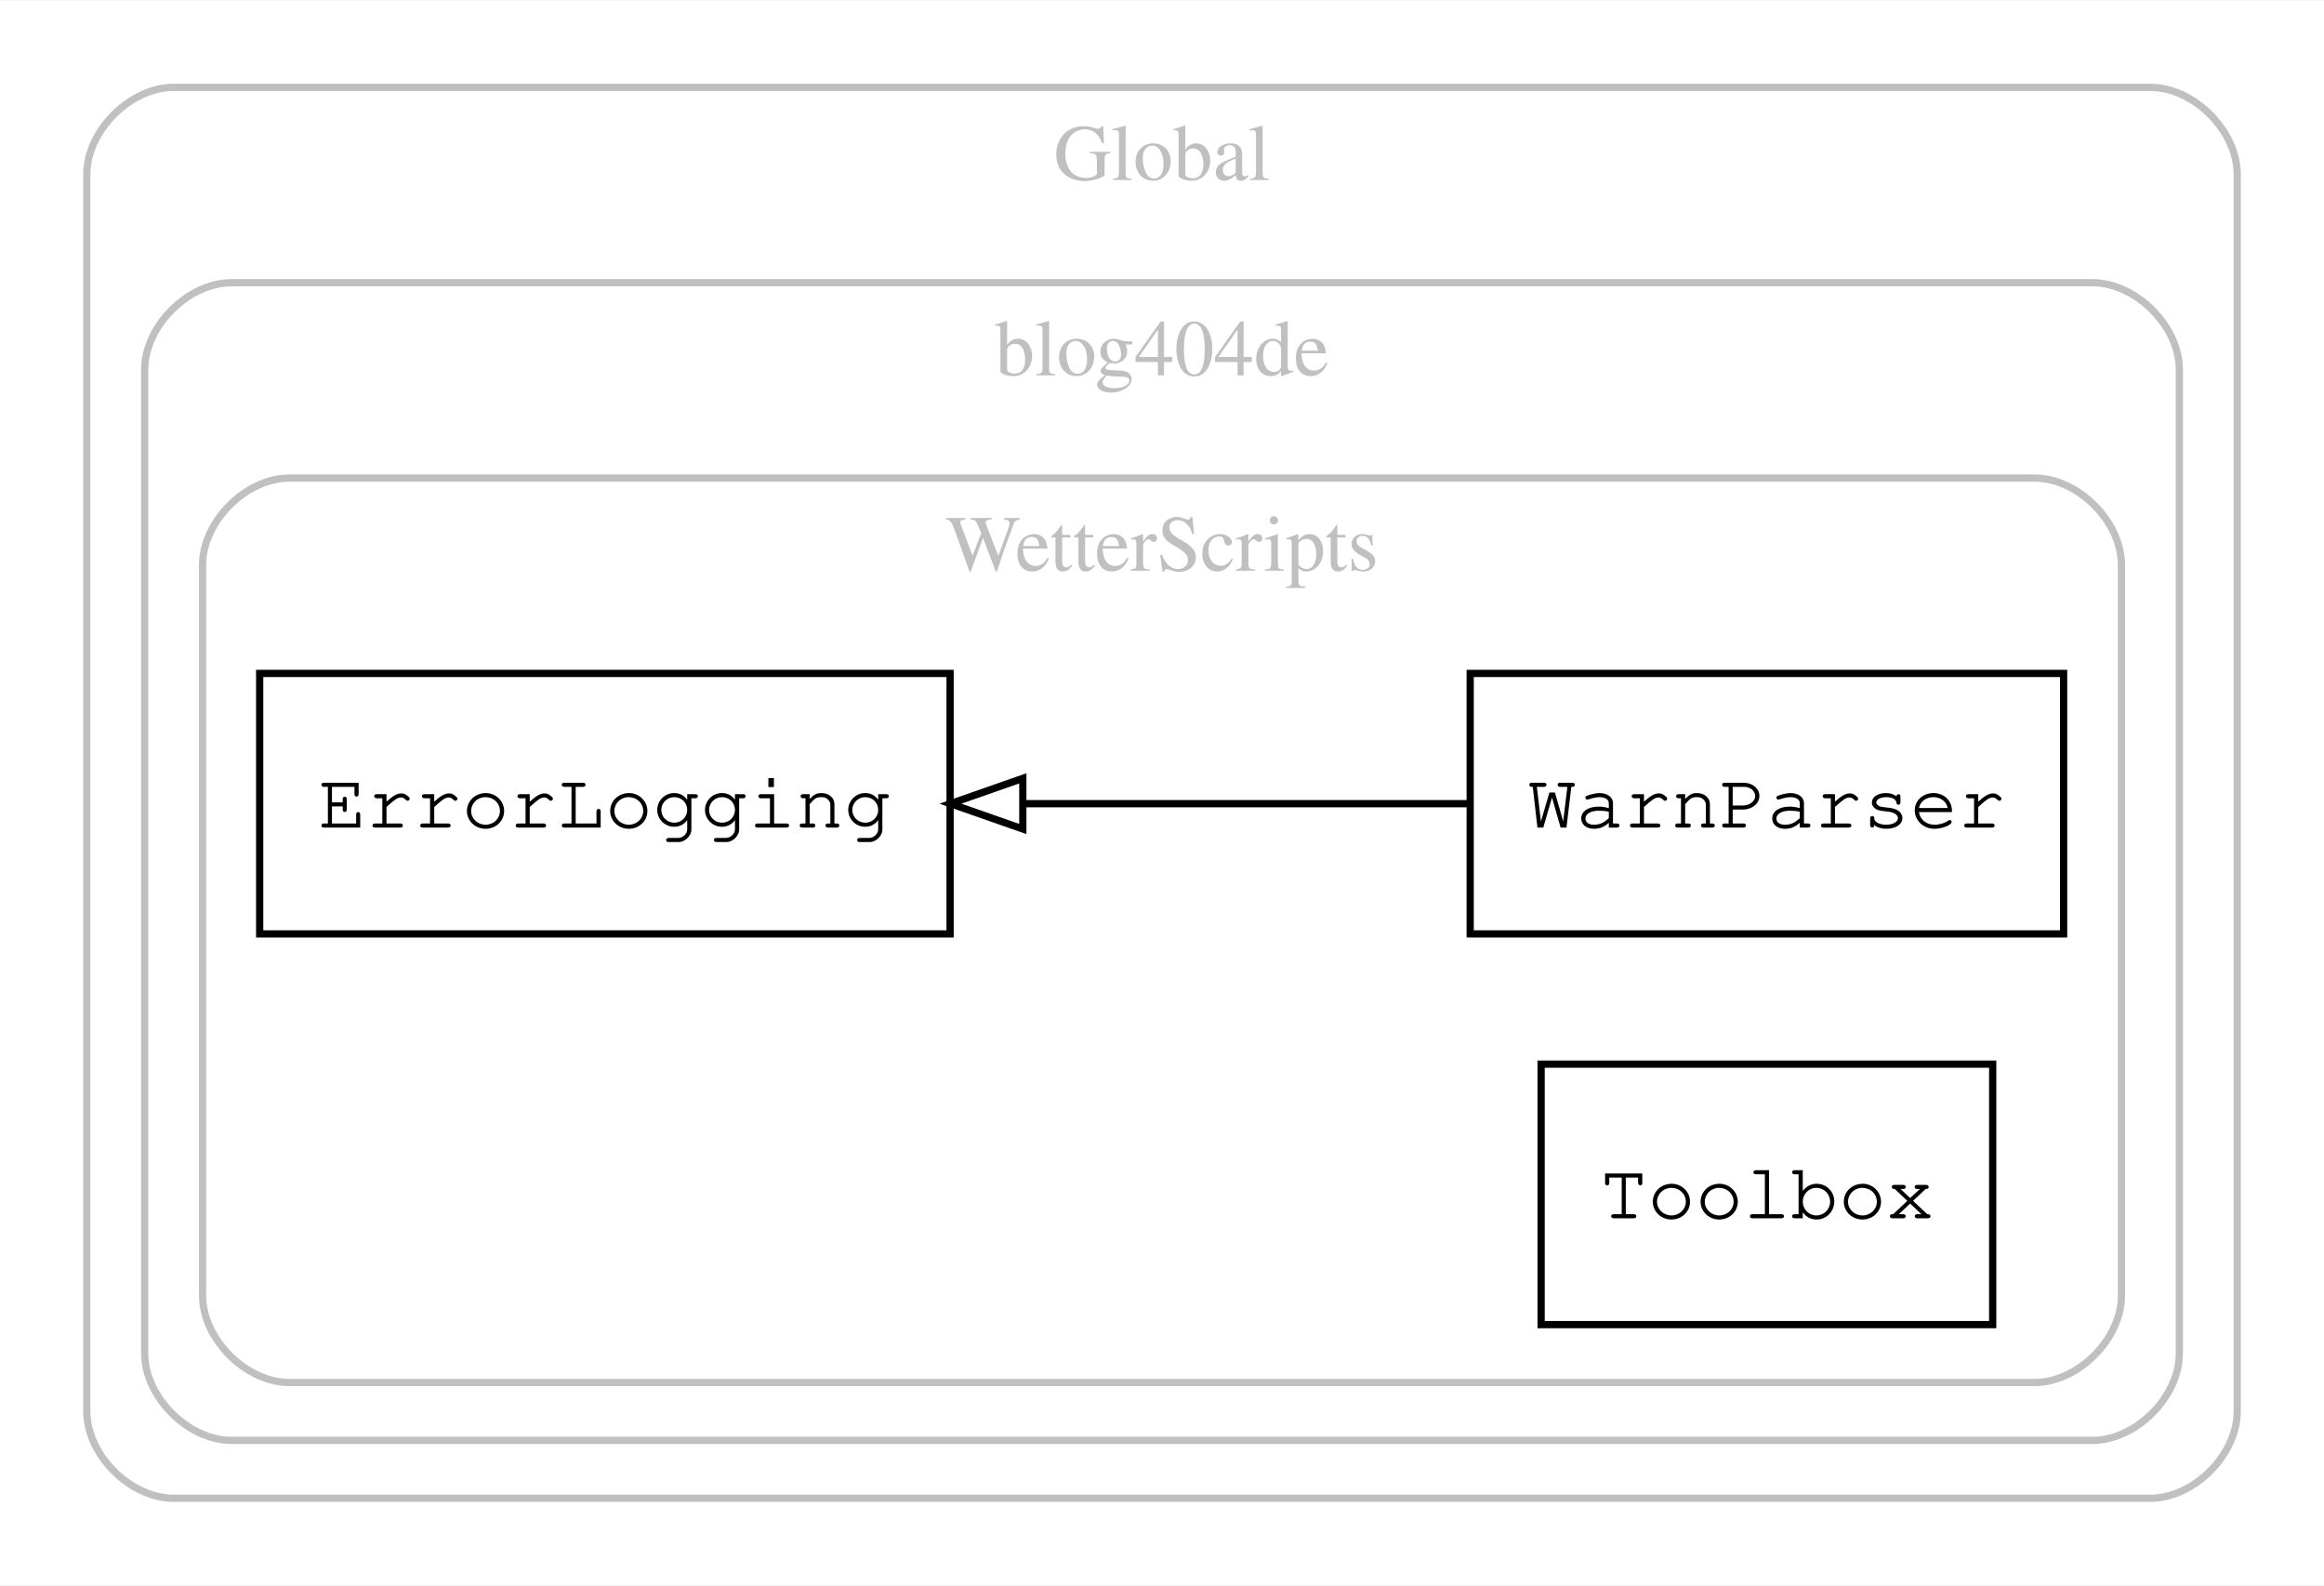
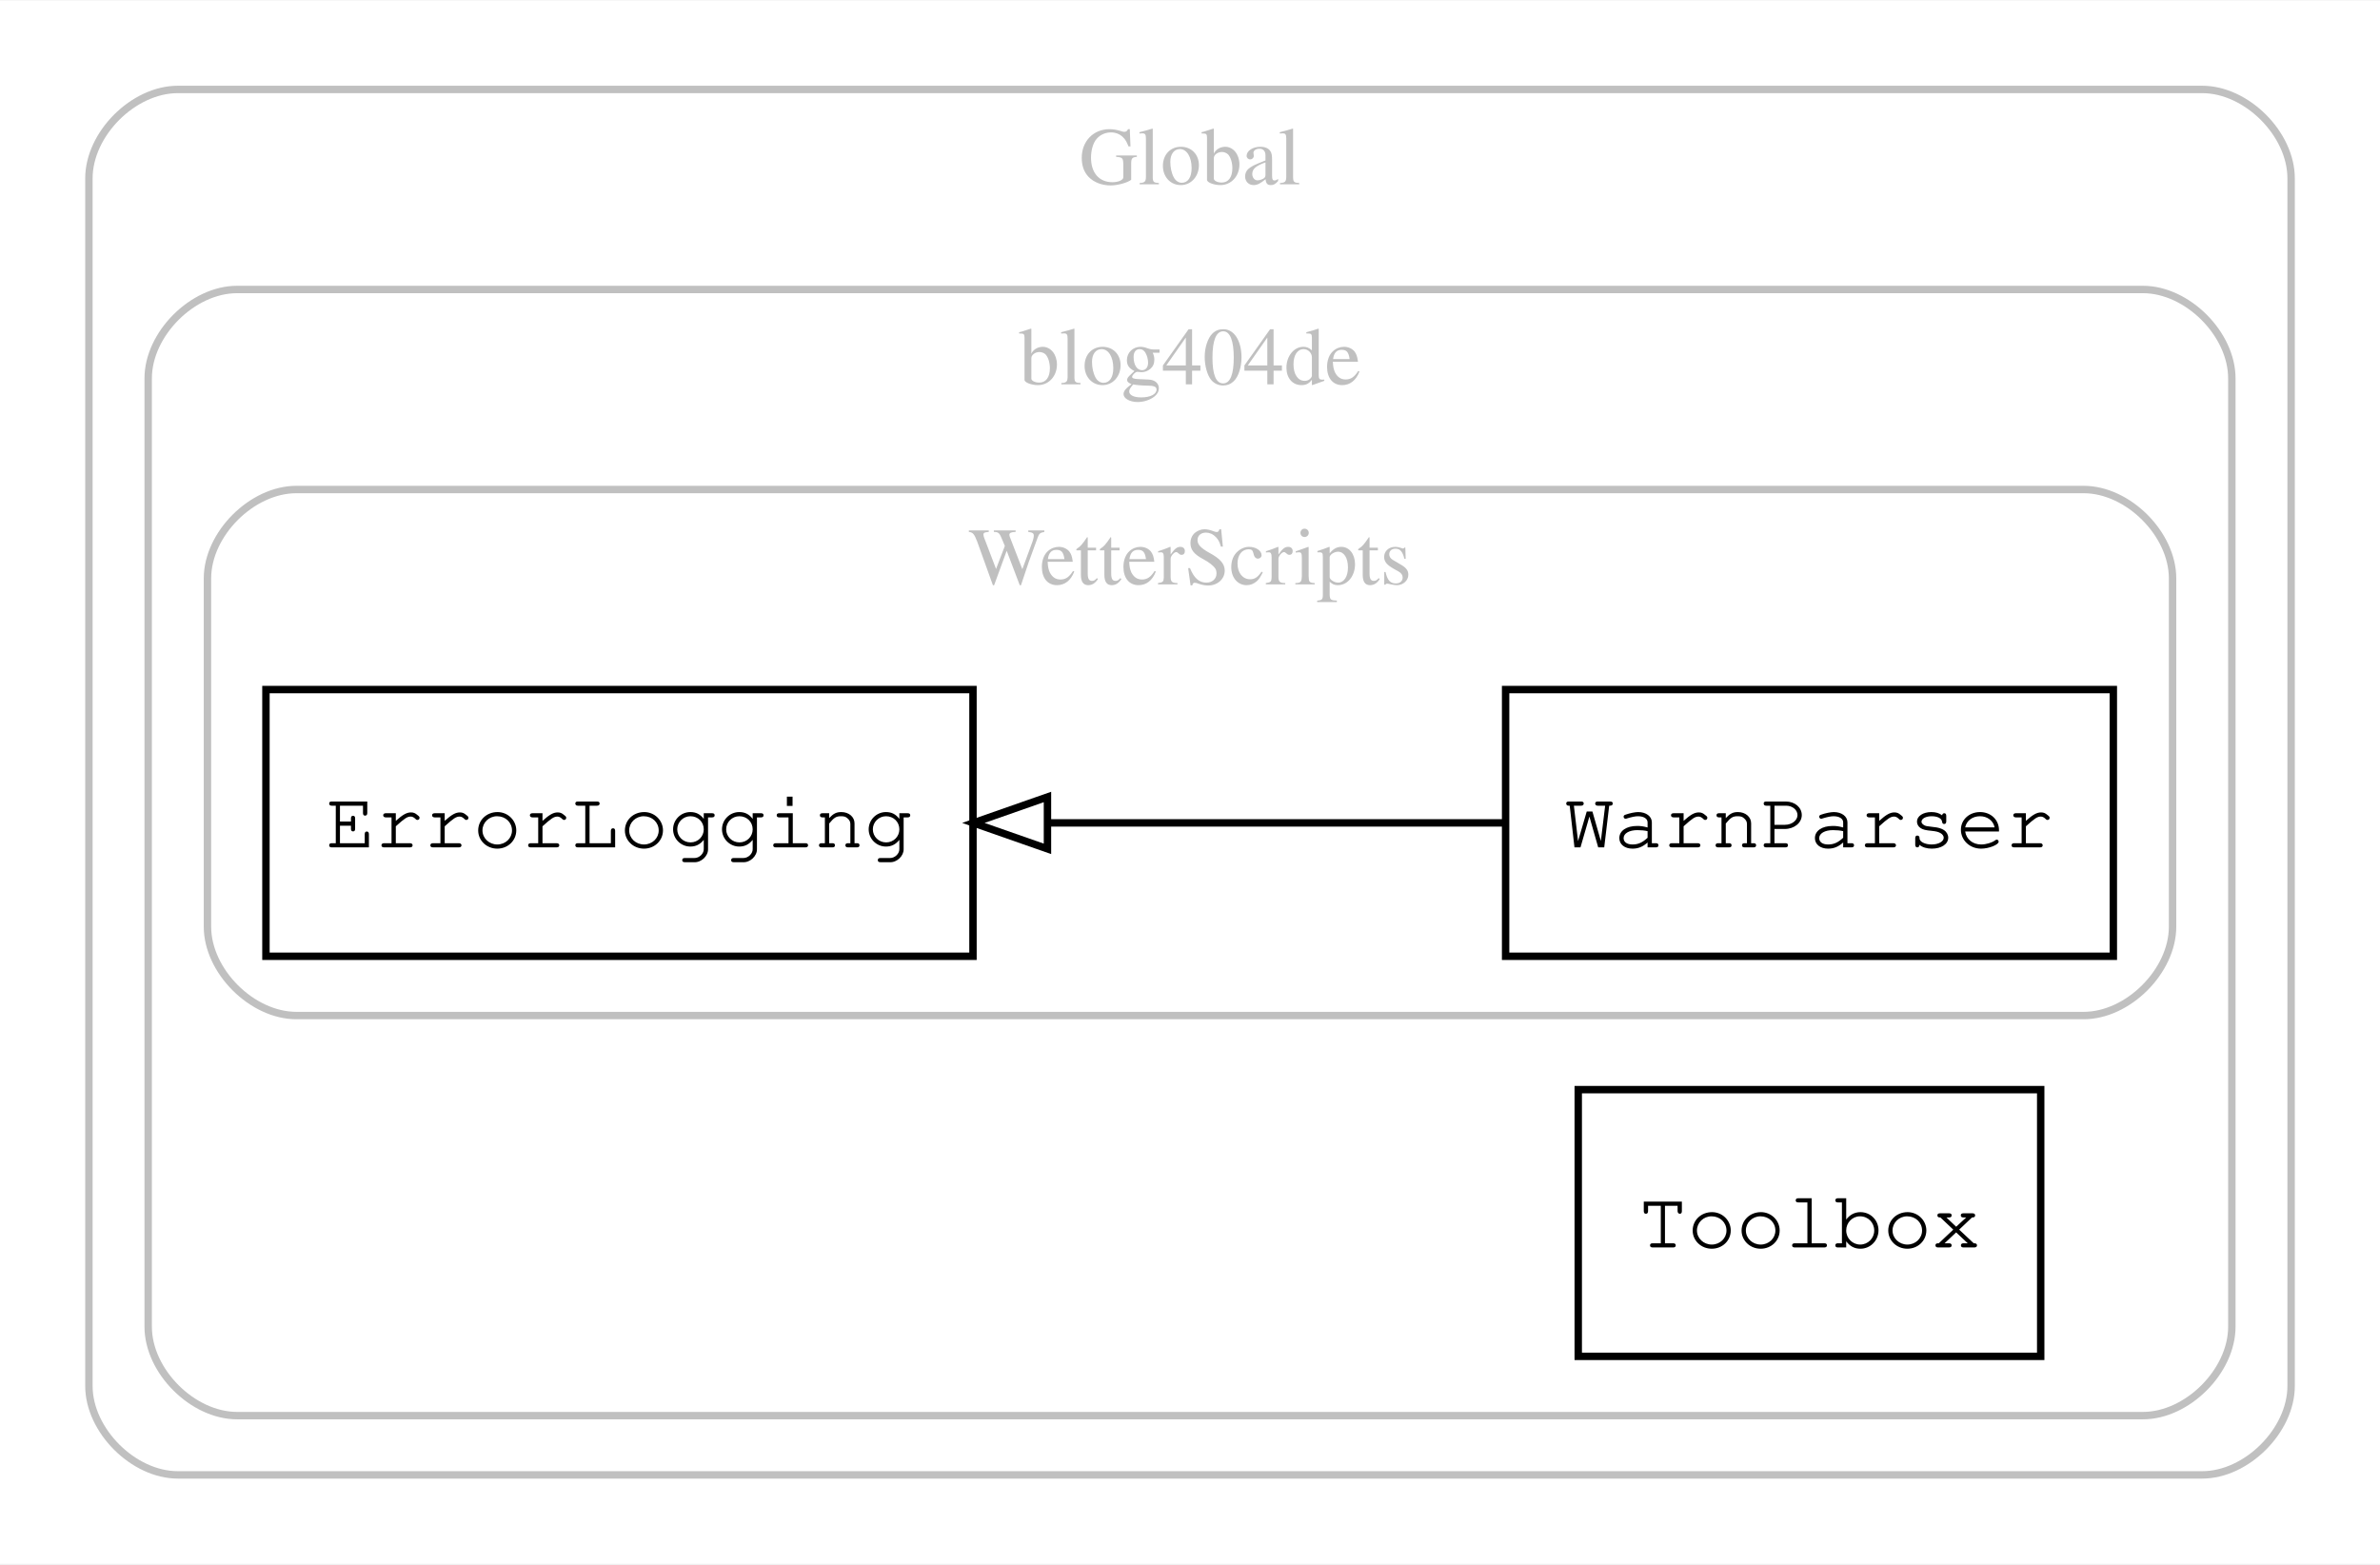
- <svg xmlns="http://www.w3.org/2000/svg" width="321pt" height="219pt" viewBox="0.00 0.00 321.22 219.00">
-   <g id="graph0" class="graph" transform="scale(1 1) rotate(0) translate(4 215)">
-     <polygon fill="#ffffff" stroke="transparent" points="-4,4 -4,-215 317.224,-215 317.224,4 -4,4" />
+ <svg xmlns="http://www.w3.org/2000/svg" width="321pt" height="211pt" viewBox="0.00 0.00 321.22 211.00">
+   <g id="graph0" class="graph" transform="scale(1 1) rotate(0) translate(4 207)">
+     <polygon fill="#ffffff" stroke="transparent" points="-4,4 -4,-207 317.224,-207 317.224,4 -4,4" />
    <g id="clust1" class="cluster">
-       <path fill="none" stroke="#c0c0c0" d="M20,-8C20,-8 293.224,-8 293.224,-8 299.224,-8 305.224,-14 305.224,-20 305.224,-20 305.224,-191 305.224,-191 305.224,-197 299.224,-203 293.224,-203 293.224,-203 20,-203 20,-203 14,-203 8,-197 8,-191 8,-191 8,-20 8,-20 8,-14 14,-8 20,-8" />
-       <text text-anchor="middle" x="156.612" y="-190.2" font-family="Times,serif" font-size="11.00" fill="#c0c0c0">Global</text>
+       <path fill="none" stroke="#c0c0c0" d="M20,-8C20,-8 293.224,-8 293.224,-8 299.224,-8 305.224,-14 305.224,-20 305.224,-20 305.224,-183 305.224,-183 305.224,-189 299.224,-195 293.224,-195 293.224,-195 20,-195 20,-195 14,-195 8,-189 8,-183 8,-183 8,-20 8,-20 8,-14 14,-8 20,-8" />
+       <text text-anchor="middle" x="156.612" y="-182.2" font-family="Times,serif" font-size="11.00" fill="#c0c0c0">Global</text>
    </g>
    <g id="clust2" class="cluster">
-       <path fill="none" stroke="#c0c0c0" d="M28,-16C28,-16 285.224,-16 285.224,-16 291.224,-16 297.224,-22 297.224,-28 297.224,-28 297.224,-164 297.224,-164 297.224,-170 291.224,-176 285.224,-176 285.224,-176 28,-176 28,-176 22,-176 16,-170 16,-164 16,-164 16,-28 16,-28 16,-22 22,-16 28,-16" />
-       <text text-anchor="middle" x="156.612" y="-163.2" font-family="Times,serif" font-size="11.00" fill="#c0c0c0">blog404de</text>
+       <path fill="none" stroke="#c0c0c0" d="M28,-16C28,-16 285.224,-16 285.224,-16 291.224,-16 297.224,-22 297.224,-28 297.224,-28 297.224,-156 297.224,-156 297.224,-162 291.224,-168 285.224,-168 285.224,-168 28,-168 28,-168 22,-168 16,-162 16,-156 16,-156 16,-28 16,-28 16,-22 22,-16 28,-16" />
+       <text text-anchor="middle" x="156.612" y="-155.2" font-family="Times,serif" font-size="11.00" fill="#c0c0c0">blog404de</text>
    </g>
    <g id="clust3" class="cluster">
-       <path fill="none" stroke="#c0c0c0" d="M36,-24C36,-24 277.224,-24 277.224,-24 283.224,-24 289.224,-30 289.224,-36 289.224,-36 289.224,-137 289.224,-137 289.224,-143 283.224,-149 277.224,-149 277.224,-149 36,-149 36,-149 30,-149 24,-143 24,-137 24,-137 24,-36 24,-36 24,-30 30,-24 36,-24" />
-       <text text-anchor="middle" x="156.612" y="-136.2" font-family="Times,serif" font-size="11.00" fill="#c0c0c0">WetterScripts</text>
+       <path fill="none" stroke="#c0c0c0" d="M36,-70C36,-70 277.224,-70 277.224,-70 283.224,-70 289.224,-76 289.224,-82 289.224,-82 289.224,-129 289.224,-129 289.224,-135 283.224,-141 277.224,-141 277.224,-141 36,-141 36,-141 30,-141 24,-135 24,-129 24,-129 24,-82 24,-82 24,-76 30,-70 36,-70" />
+       <text text-anchor="middle" x="156.612" y="-128.2" font-family="Times,serif" font-size="11.00" fill="#c0c0c0">WetterScripts</text>
    </g>
    <g id="node1" class="node">
-       <polygon fill="none" stroke="#000000" points="281.229,-122 199.208,-122 199.208,-86 281.229,-86 281.229,-122" />
-       <text text-anchor="middle" x="240.218" y="-100.7" font-family="Courier,monospace" font-size="11.00" fill="#000000">WarnParser</text>
+       <polygon fill="none" stroke="#000000" points="281.229,-114 199.208,-114 199.208,-78 281.229,-78 281.229,-114" />
+       <text text-anchor="middle" x="240.218" y="-92.7" font-family="Courier,monospace" font-size="11.00" fill="#000000">WarnParser</text>
    </g>
    <g id="node2" class="node">
-       <polygon fill="none" stroke="#000000" points="127.32,-122 31.893,-122 31.893,-86 127.32,-86 127.32,-122" />
-       <text text-anchor="middle" x="79.606" y="-100.7" font-family="Courier,monospace" font-size="11.00" fill="#000000">ErrorLogging</text>
+       <polygon fill="none" stroke="#000000" points="127.32,-114 31.893,-114 31.893,-78 127.32,-78 127.32,-114" />
+       <text text-anchor="middle" x="79.606" y="-92.7" font-family="Courier,monospace" font-size="11.00" fill="#000000">ErrorLogging</text>
    </g>
    <g id="edge1" class="edge">
-       <path fill="none" stroke="#000000" d="M198.857,-104C180.171,-104 157.774,-104 137.462,-104" />
-       <polygon fill="none" stroke="#000000" points="137.372,-100.5 127.372,-104 137.372,-107.5 137.372,-100.5" />
+       <path fill="none" stroke="#000000" d="M198.857,-96C180.171,-96 157.774,-96 137.462,-96" />
+       <polygon fill="none" stroke="#000000" points="137.372,-92.5 127.372,-96 137.372,-99.5 137.372,-92.5" />
    </g>
    <g id="node3" class="node">
-       <polygon fill="none" stroke="#000000" points="271.426,-68 209.01,-68 209.01,-32 271.426,-32 271.426,-68" />
-       <text text-anchor="middle" x="240.218" y="-46.7" font-family="Courier,monospace" font-size="11.00" fill="#000000">Toolbox</text>
+       <polygon fill="none" stroke="#000000" points="271.426,-60 209.01,-60 209.01,-24 271.426,-24 271.426,-60" />
+       <text text-anchor="middle" x="240.218" y="-38.7" font-family="Courier,monospace" font-size="11.00" fill="#000000">Toolbox</text>
    </g>
  </g>
</svg>
